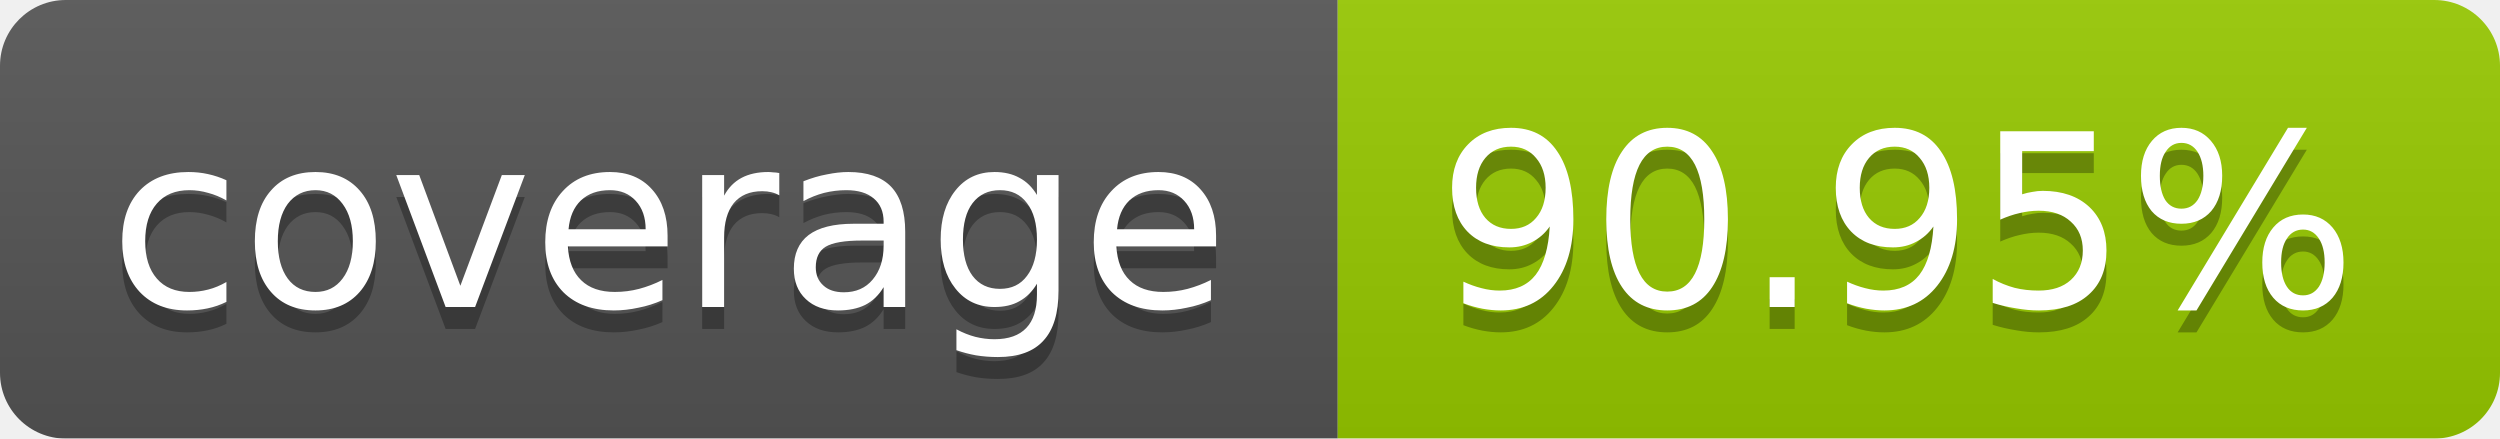
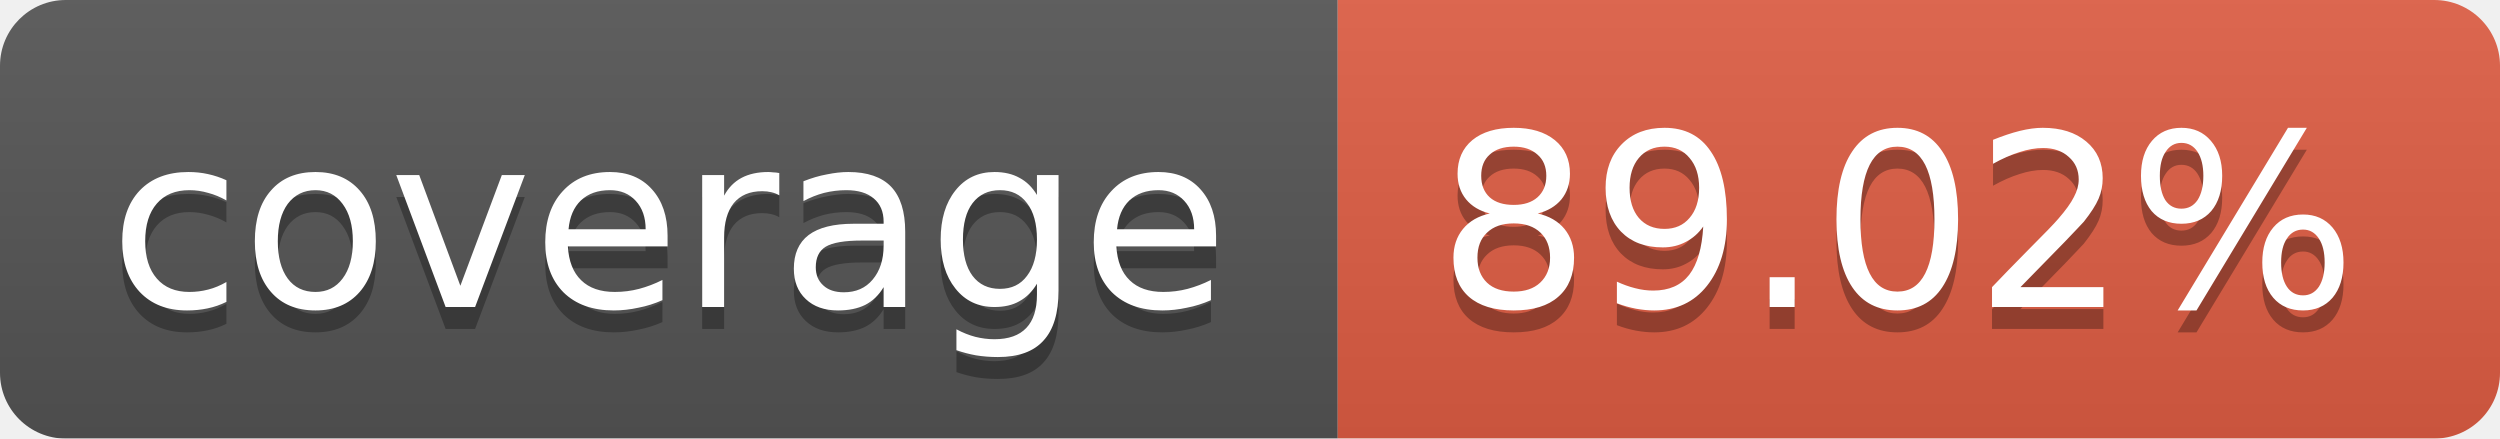
<svg xmlns="http://www.w3.org/2000/svg" width="114" height="20">
  <linearGradient id="b" x2="0" y2="100%">
    <stop offset="0" stop-color="#bbb" stop-opacity=".1" />
    <stop offset="1" stop-opacity=".1" />
  </linearGradient>
  <mask id="a">
    <rect width="114" height="20" rx="3" fill="#fff" />
  </mask>
  <g mask="url(#a)">
    <path fill="#555" d="M0 0h61v20H0z" />
-     <path fill="#97CA00" d="M61 0h53v20H61z" />
+     <path fill="#e05d44" d="M61 0h53v20H61z" />
    <path fill="url(#b)" d="M0 0h114v20H0z" />
  </g>
  <g fill="#fff" text-anchor="middle" font-family="DejaVu Sans,Verdana,Geneva,sans-serif" font-size="11">
    <text x="30.5" y="15" fill="#010101" fill-opacity=".3">coverage</text>
    <text x="30.5" y="14">coverage</text>
-     <text x="86.5" y="15" fill="#010101" fill-opacity=".3">90.95%</text>
-     <text x="86.5" y="14">90.95%</text>
+     <text x="86.5" y="15" fill="#010101" fill-opacity=".3">89.02%</text>
+     <text x="86.5" y="14">89.02%</text>
  </g>
</svg>
